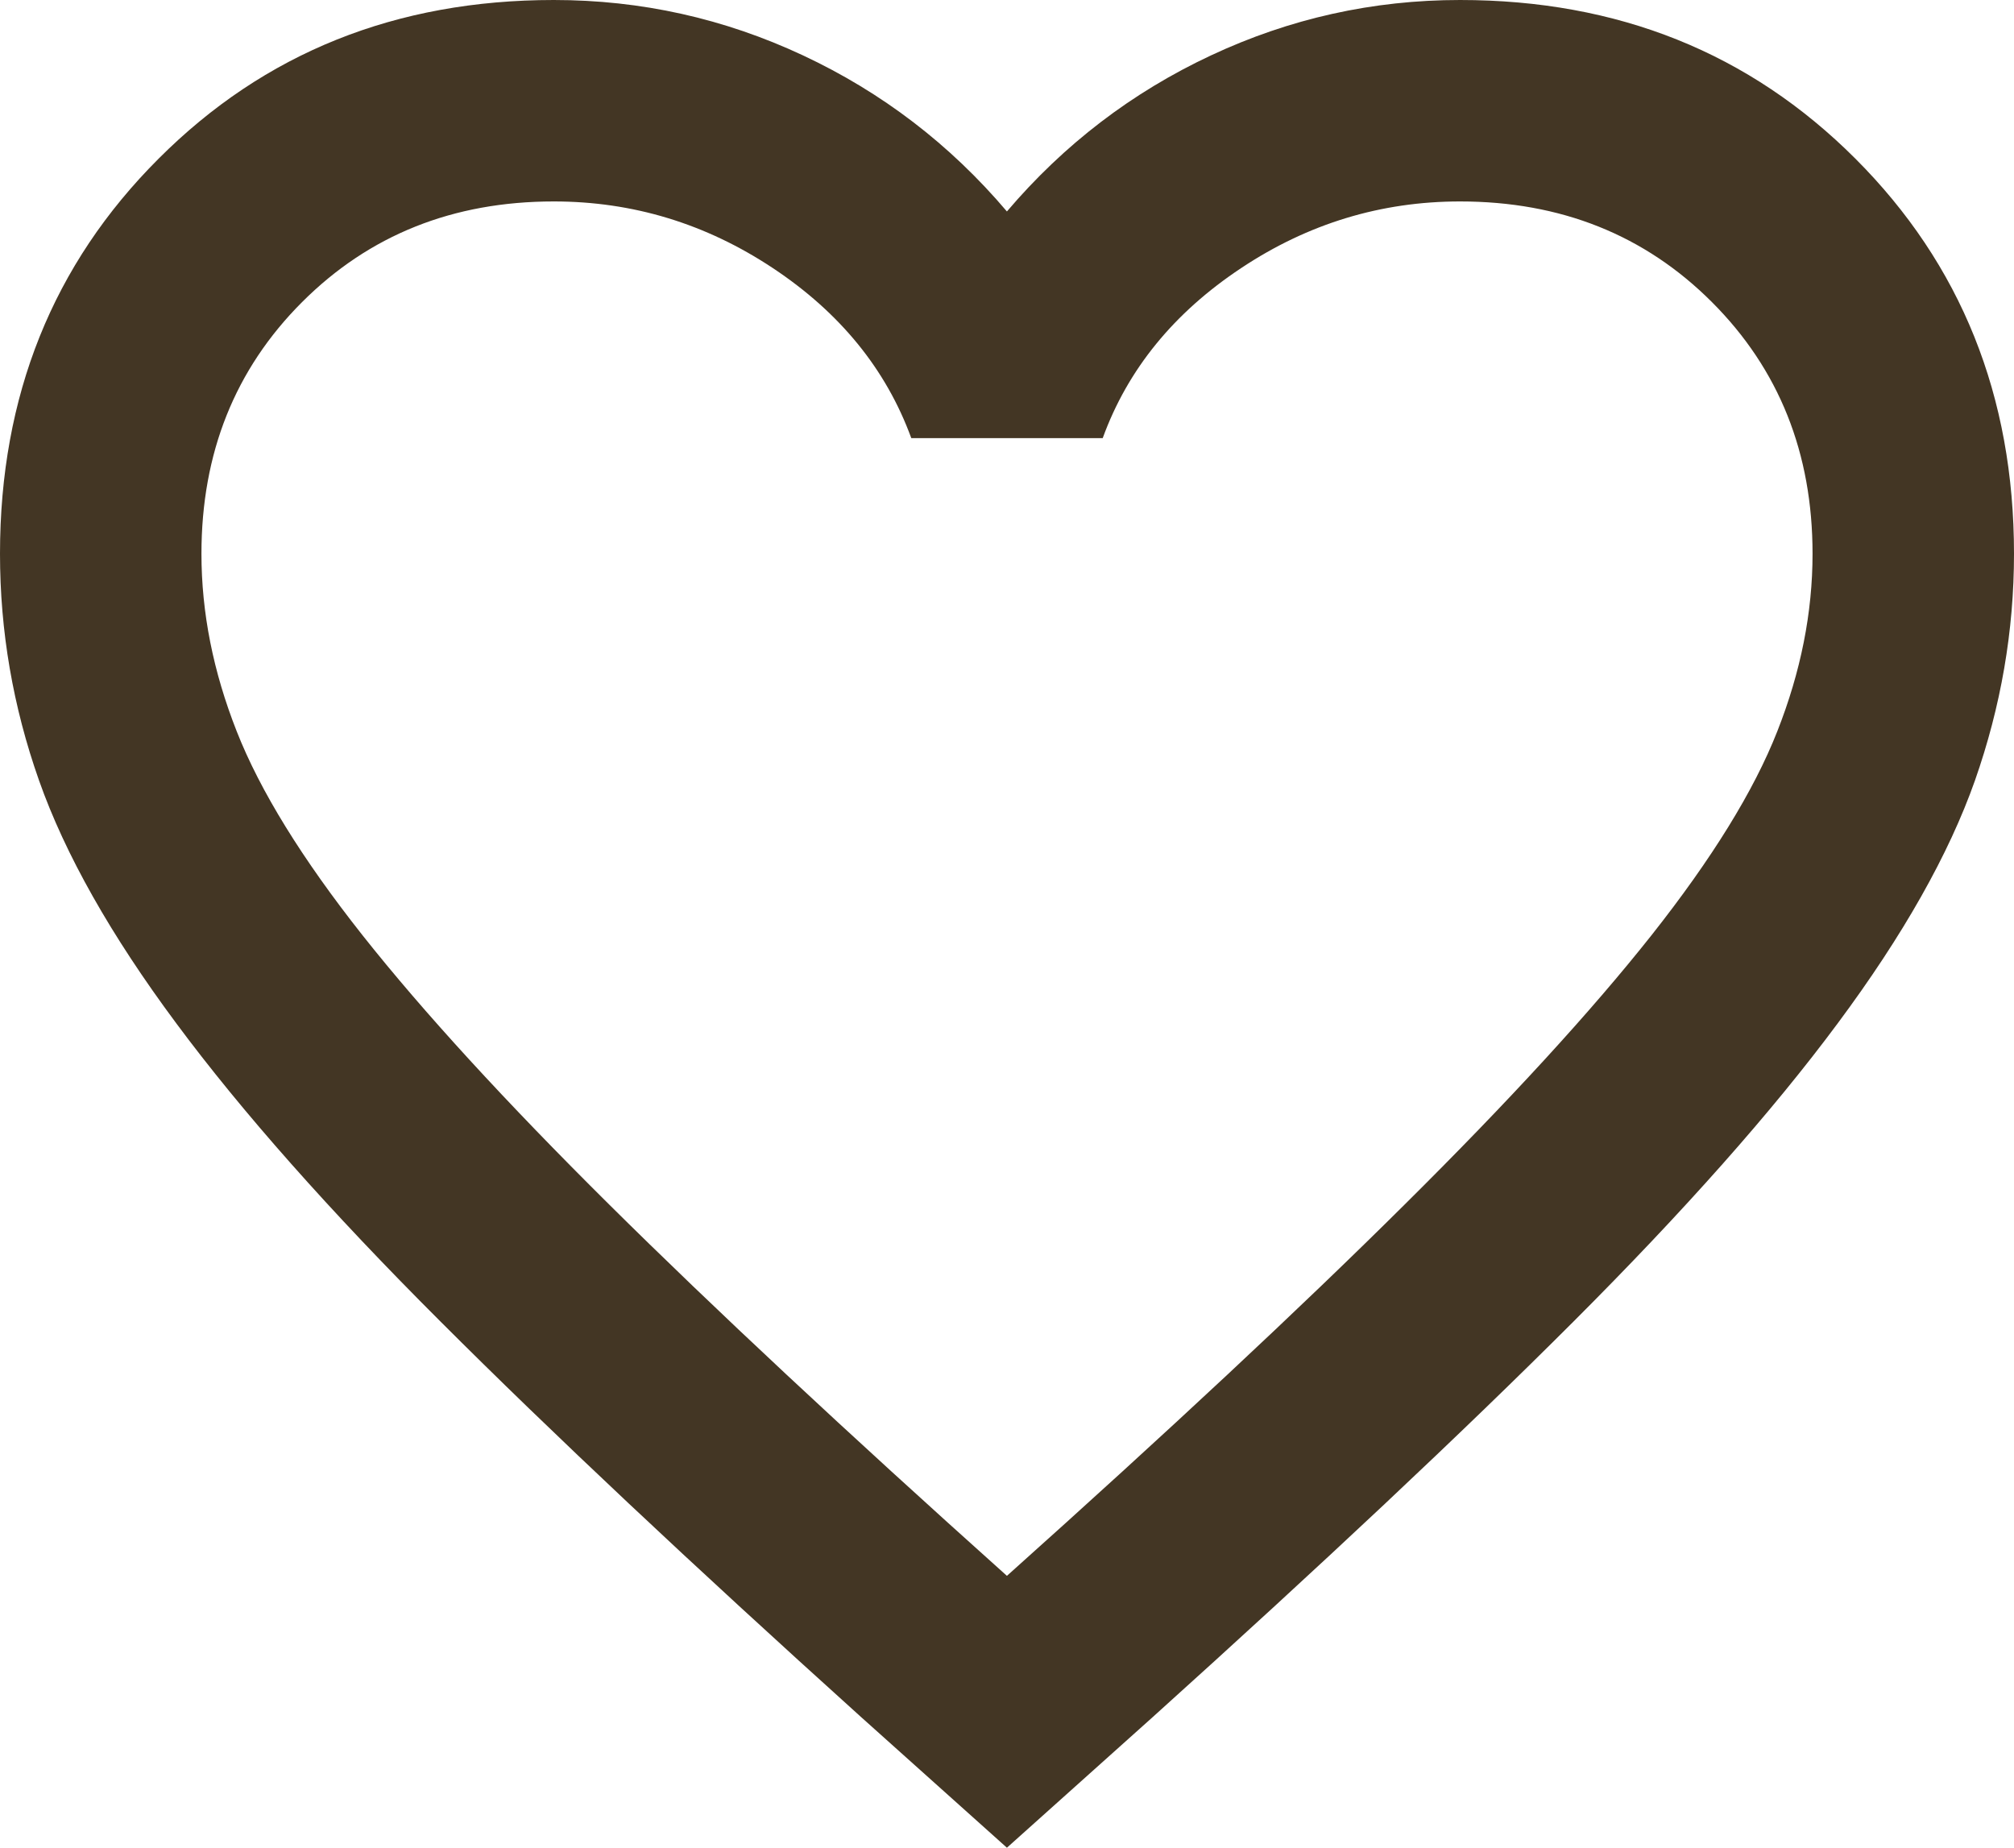
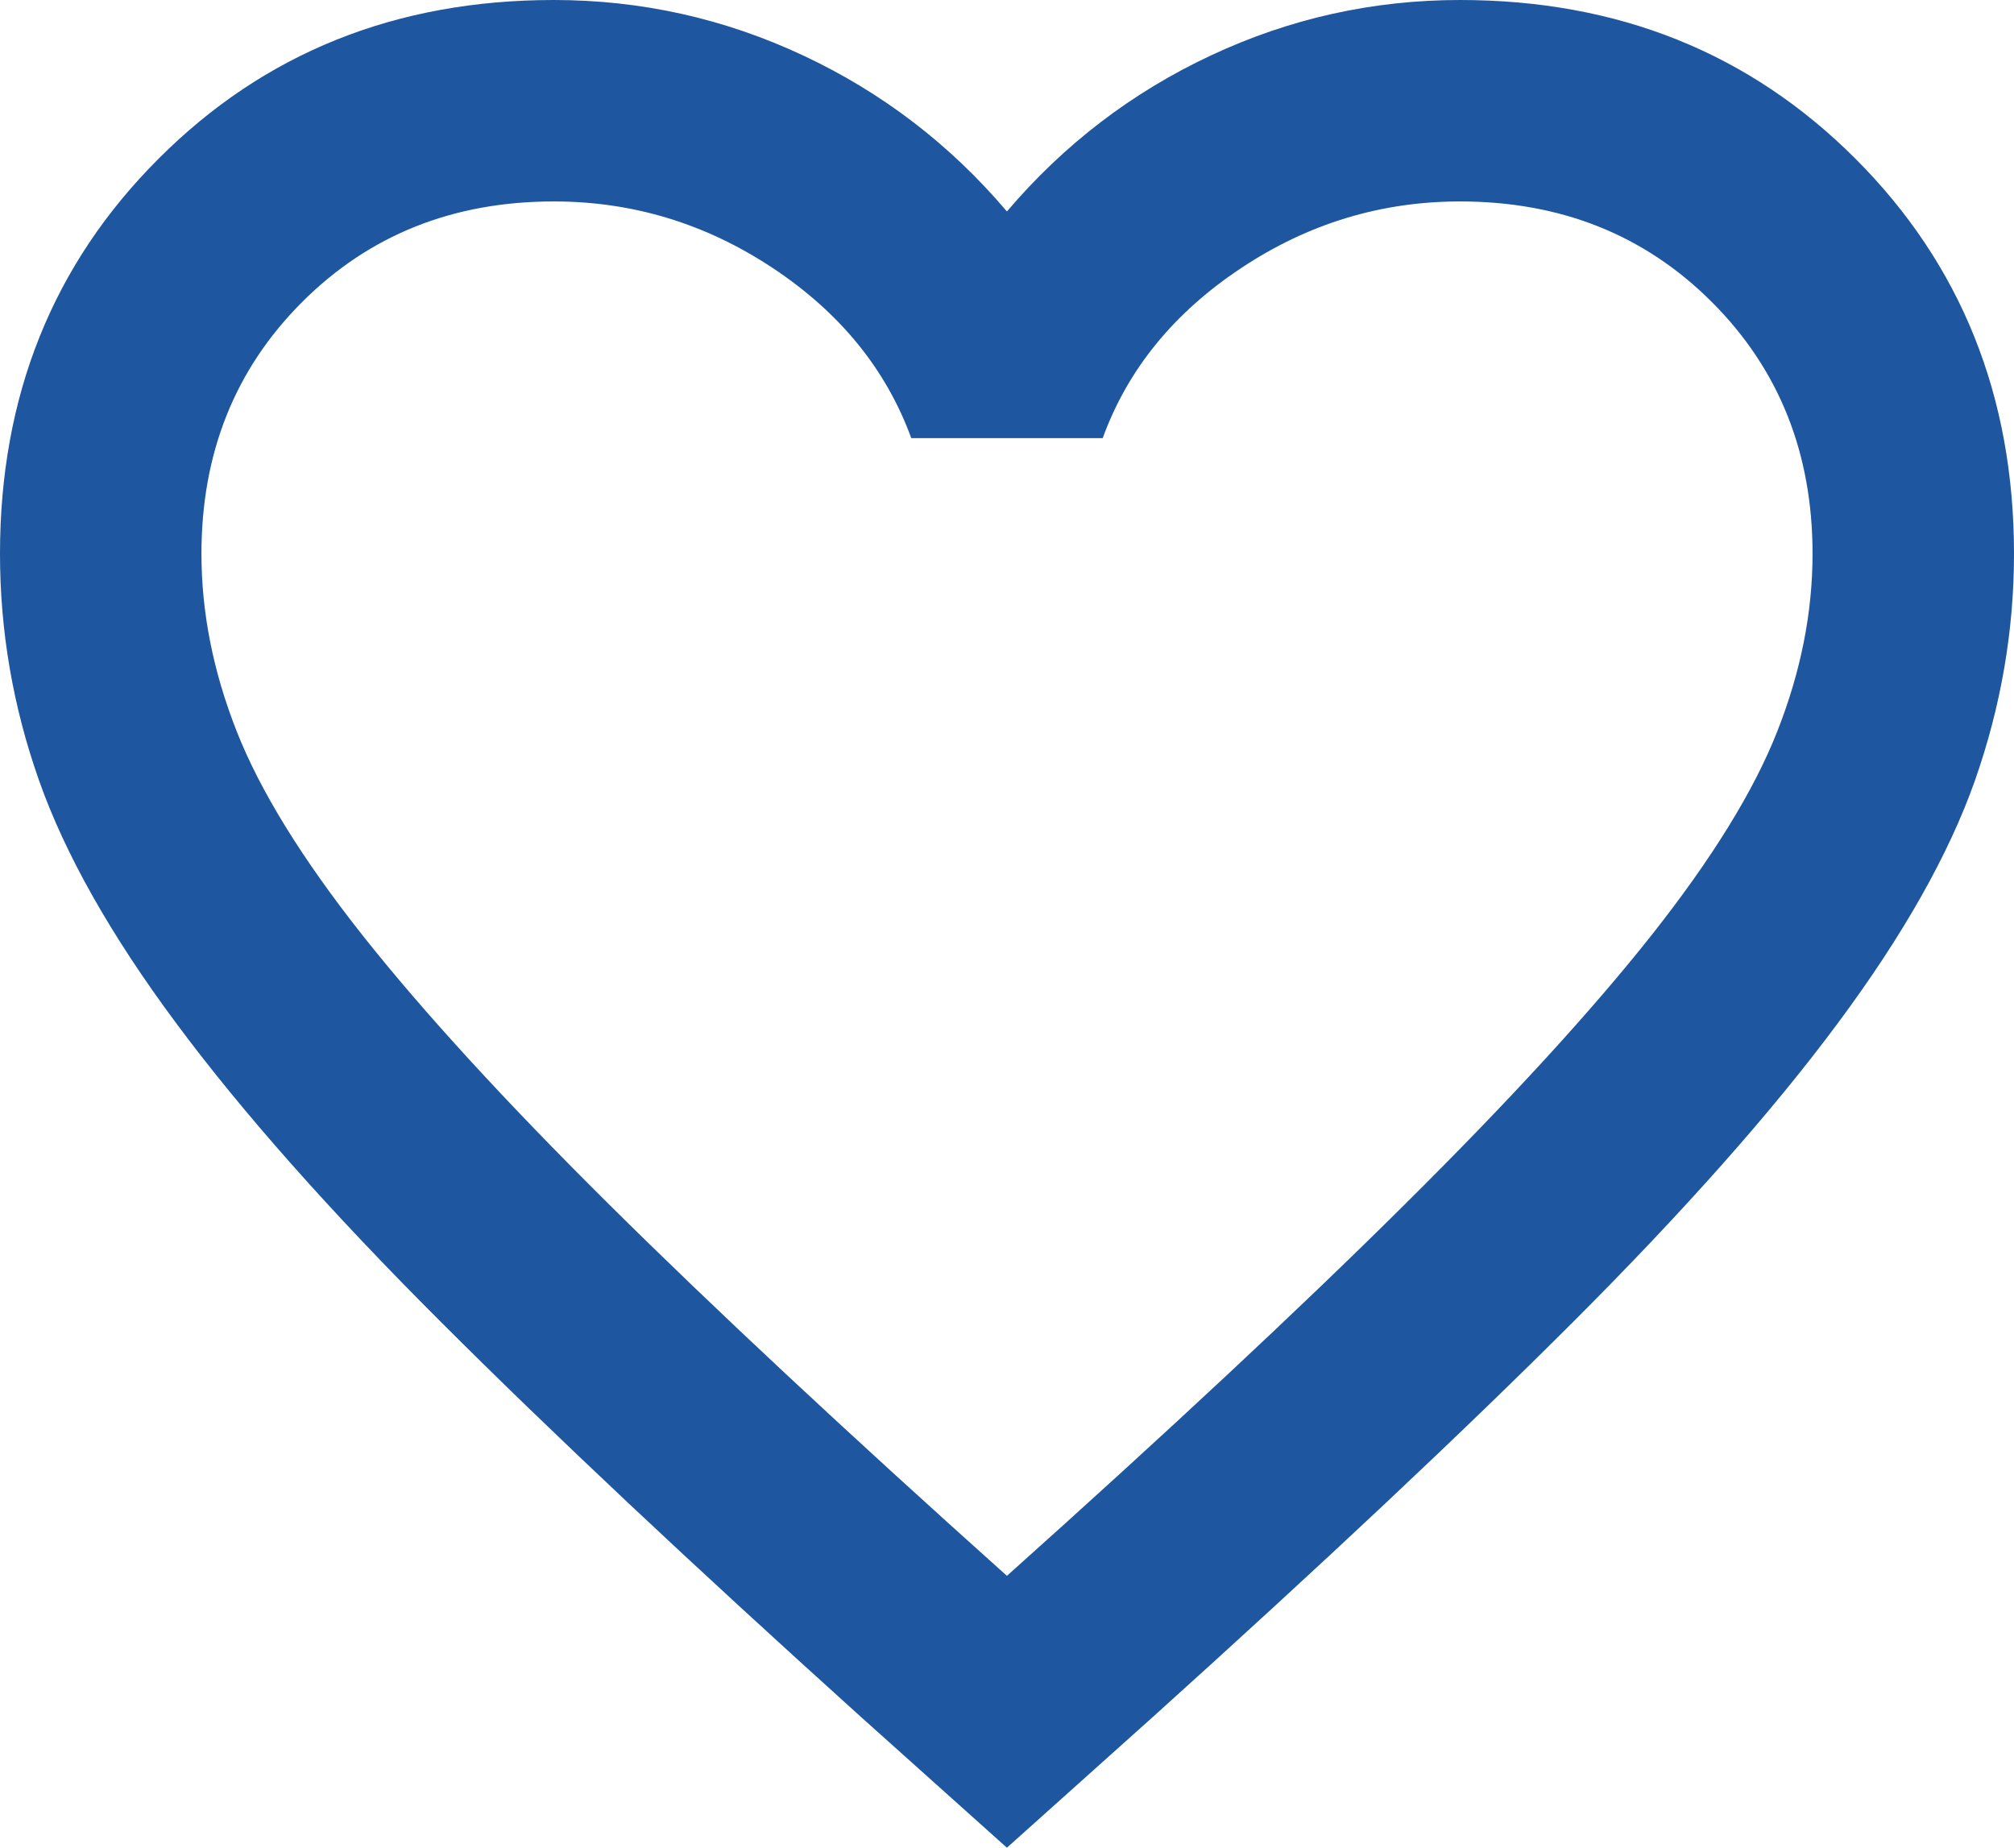
<svg xmlns="http://www.w3.org/2000/svg" preserveAspectRatio="none" overflow="visible" style="display: block;" width="11.667" height="10.704" viewBox="0 0 11.667 10.704" fill="none">
  <g id="Container">
-     <path id="Icon" d="M5.833 10.704L4.987 9.946C4.006 9.061 3.194 8.298 2.552 7.656C1.91 7.015 1.4 6.439 1.021 5.928C0.642 5.418 0.377 4.949 0.226 4.521C0.075 4.093 0 3.656 0 3.208C0 2.294 0.306 1.531 0.919 0.919C1.531 0.306 2.294 0 3.208 0C3.714 0 4.195 0.107 4.652 0.321C5.109 0.535 5.503 0.836 5.833 1.225C6.164 0.836 6.558 0.535 7.015 0.321C7.472 0.107 7.953 0 8.458 0C9.372 0 10.135 0.306 10.748 0.919C11.36 1.531 11.667 2.294 11.667 3.208C11.667 3.656 11.591 4.093 11.441 4.521C11.29 4.949 11.025 5.418 10.646 5.928C10.267 6.439 9.756 7.015 9.115 7.656C8.473 8.298 7.661 9.061 6.679 9.946L5.833 10.704V10.704M5.833 9.129C6.767 8.293 7.535 7.576 8.137 6.978C8.74 6.38 9.217 5.86 9.567 5.418C9.917 4.975 10.16 4.582 10.296 4.236C10.432 3.891 10.5 3.549 10.5 3.208C10.5 2.625 10.306 2.139 9.917 1.75C9.528 1.361 9.042 1.167 8.458 1.167C8.001 1.167 7.578 1.295 7.19 1.553C6.801 1.811 6.533 2.139 6.388 2.538V2.538H5.279V2.538C5.133 2.139 4.866 1.811 4.477 1.553C4.088 1.295 3.665 1.167 3.208 1.167C2.625 1.167 2.139 1.361 1.75 1.75C1.361 2.139 1.167 2.625 1.167 3.208C1.167 3.549 1.235 3.891 1.371 4.236C1.507 4.582 1.75 4.975 2.1 5.418C2.45 5.86 2.926 6.38 3.529 6.978C4.132 7.576 4.9 8.293 5.833 9.129V9.129M5.833 5.148V5.148V5.148V5.148V5.148V5.148V5.148V5.148V5.148V5.148V5.148V5.148V5.148V5.148V5.148V5.148V5.148V5.148V5.148V5.148V5.148" fill="#433624" />
+     <path id="Icon" d="M5.833 10.704L4.987 9.946C4.006 9.061 3.194 8.298 2.552 7.656C1.91 7.015 1.4 6.439 1.021 5.928C0.642 5.418 0.377 4.949 0.226 4.521C0.075 4.093 0 3.656 0 3.208C0 2.294 0.306 1.531 0.919 0.919C1.531 0.306 2.294 0 3.208 0C3.714 0 4.195 0.107 4.652 0.321C5.109 0.535 5.503 0.836 5.833 1.225C6.164 0.836 6.558 0.535 7.015 0.321C7.472 0.107 7.953 0 8.458 0C9.372 0 10.135 0.306 10.748 0.919C11.36 1.531 11.667 2.294 11.667 3.208C11.667 3.656 11.591 4.093 11.441 4.521C11.29 4.949 11.025 5.418 10.646 5.928C10.267 6.439 9.756 7.015 9.115 7.656C8.473 8.298 7.661 9.061 6.679 9.946L5.833 10.704V10.704M5.833 9.129C6.767 8.293 7.535 7.576 8.137 6.978C8.74 6.38 9.217 5.86 9.567 5.418C9.917 4.975 10.16 4.582 10.296 4.236C10.432 3.891 10.5 3.549 10.5 3.208C10.5 2.625 10.306 2.139 9.917 1.75C9.528 1.361 9.042 1.167 8.458 1.167C8.001 1.167 7.578 1.295 7.19 1.553C6.801 1.811 6.533 2.139 6.388 2.538V2.538H5.279V2.538C5.133 2.139 4.866 1.811 4.477 1.553C4.088 1.295 3.665 1.167 3.208 1.167C2.625 1.167 2.139 1.361 1.75 1.75C1.361 2.139 1.167 2.625 1.167 3.208C1.167 3.549 1.235 3.891 1.371 4.236C1.507 4.582 1.75 4.975 2.1 5.418C2.45 5.86 2.926 6.38 3.529 6.978C4.132 7.576 4.9 8.293 5.833 9.129V9.129M5.833 5.148V5.148V5.148V5.148V5.148V5.148V5.148V5.148V5.148V5.148V5.148V5.148V5.148V5.148V5.148V5.148V5.148V5.148V5.148V5.148V5.148" fill="#1E56A0" />
  </g>
</svg>
